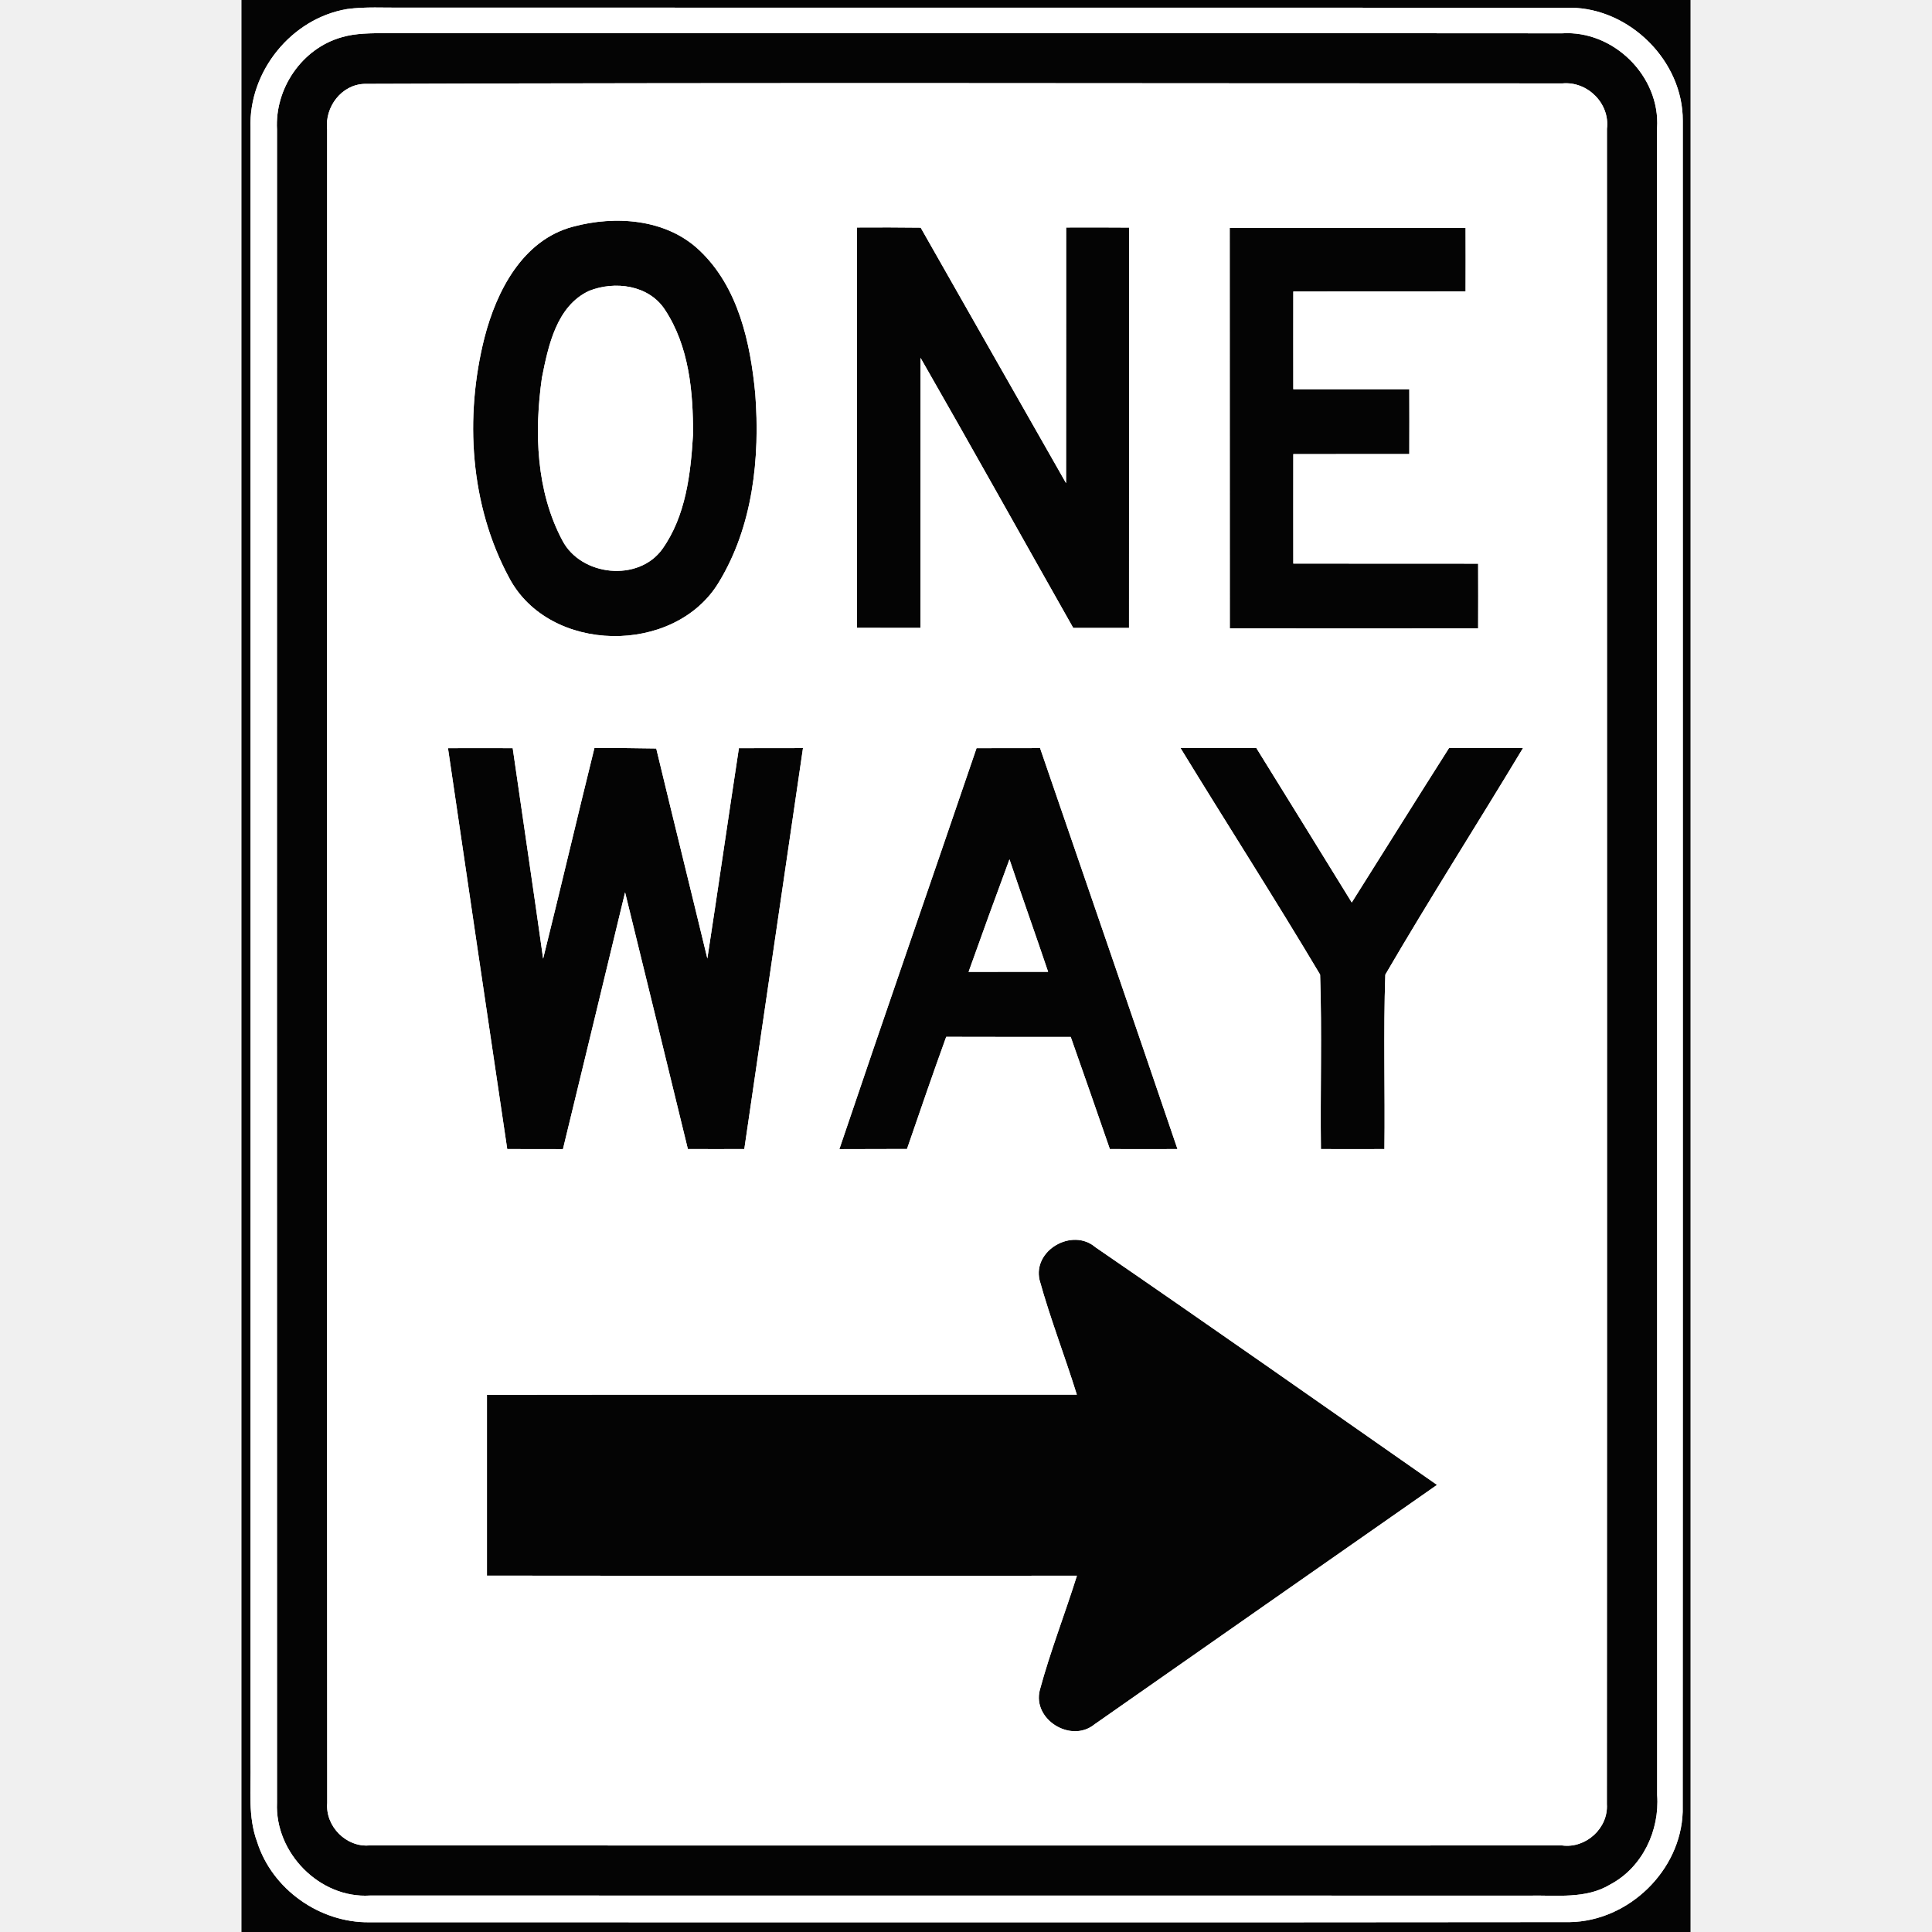
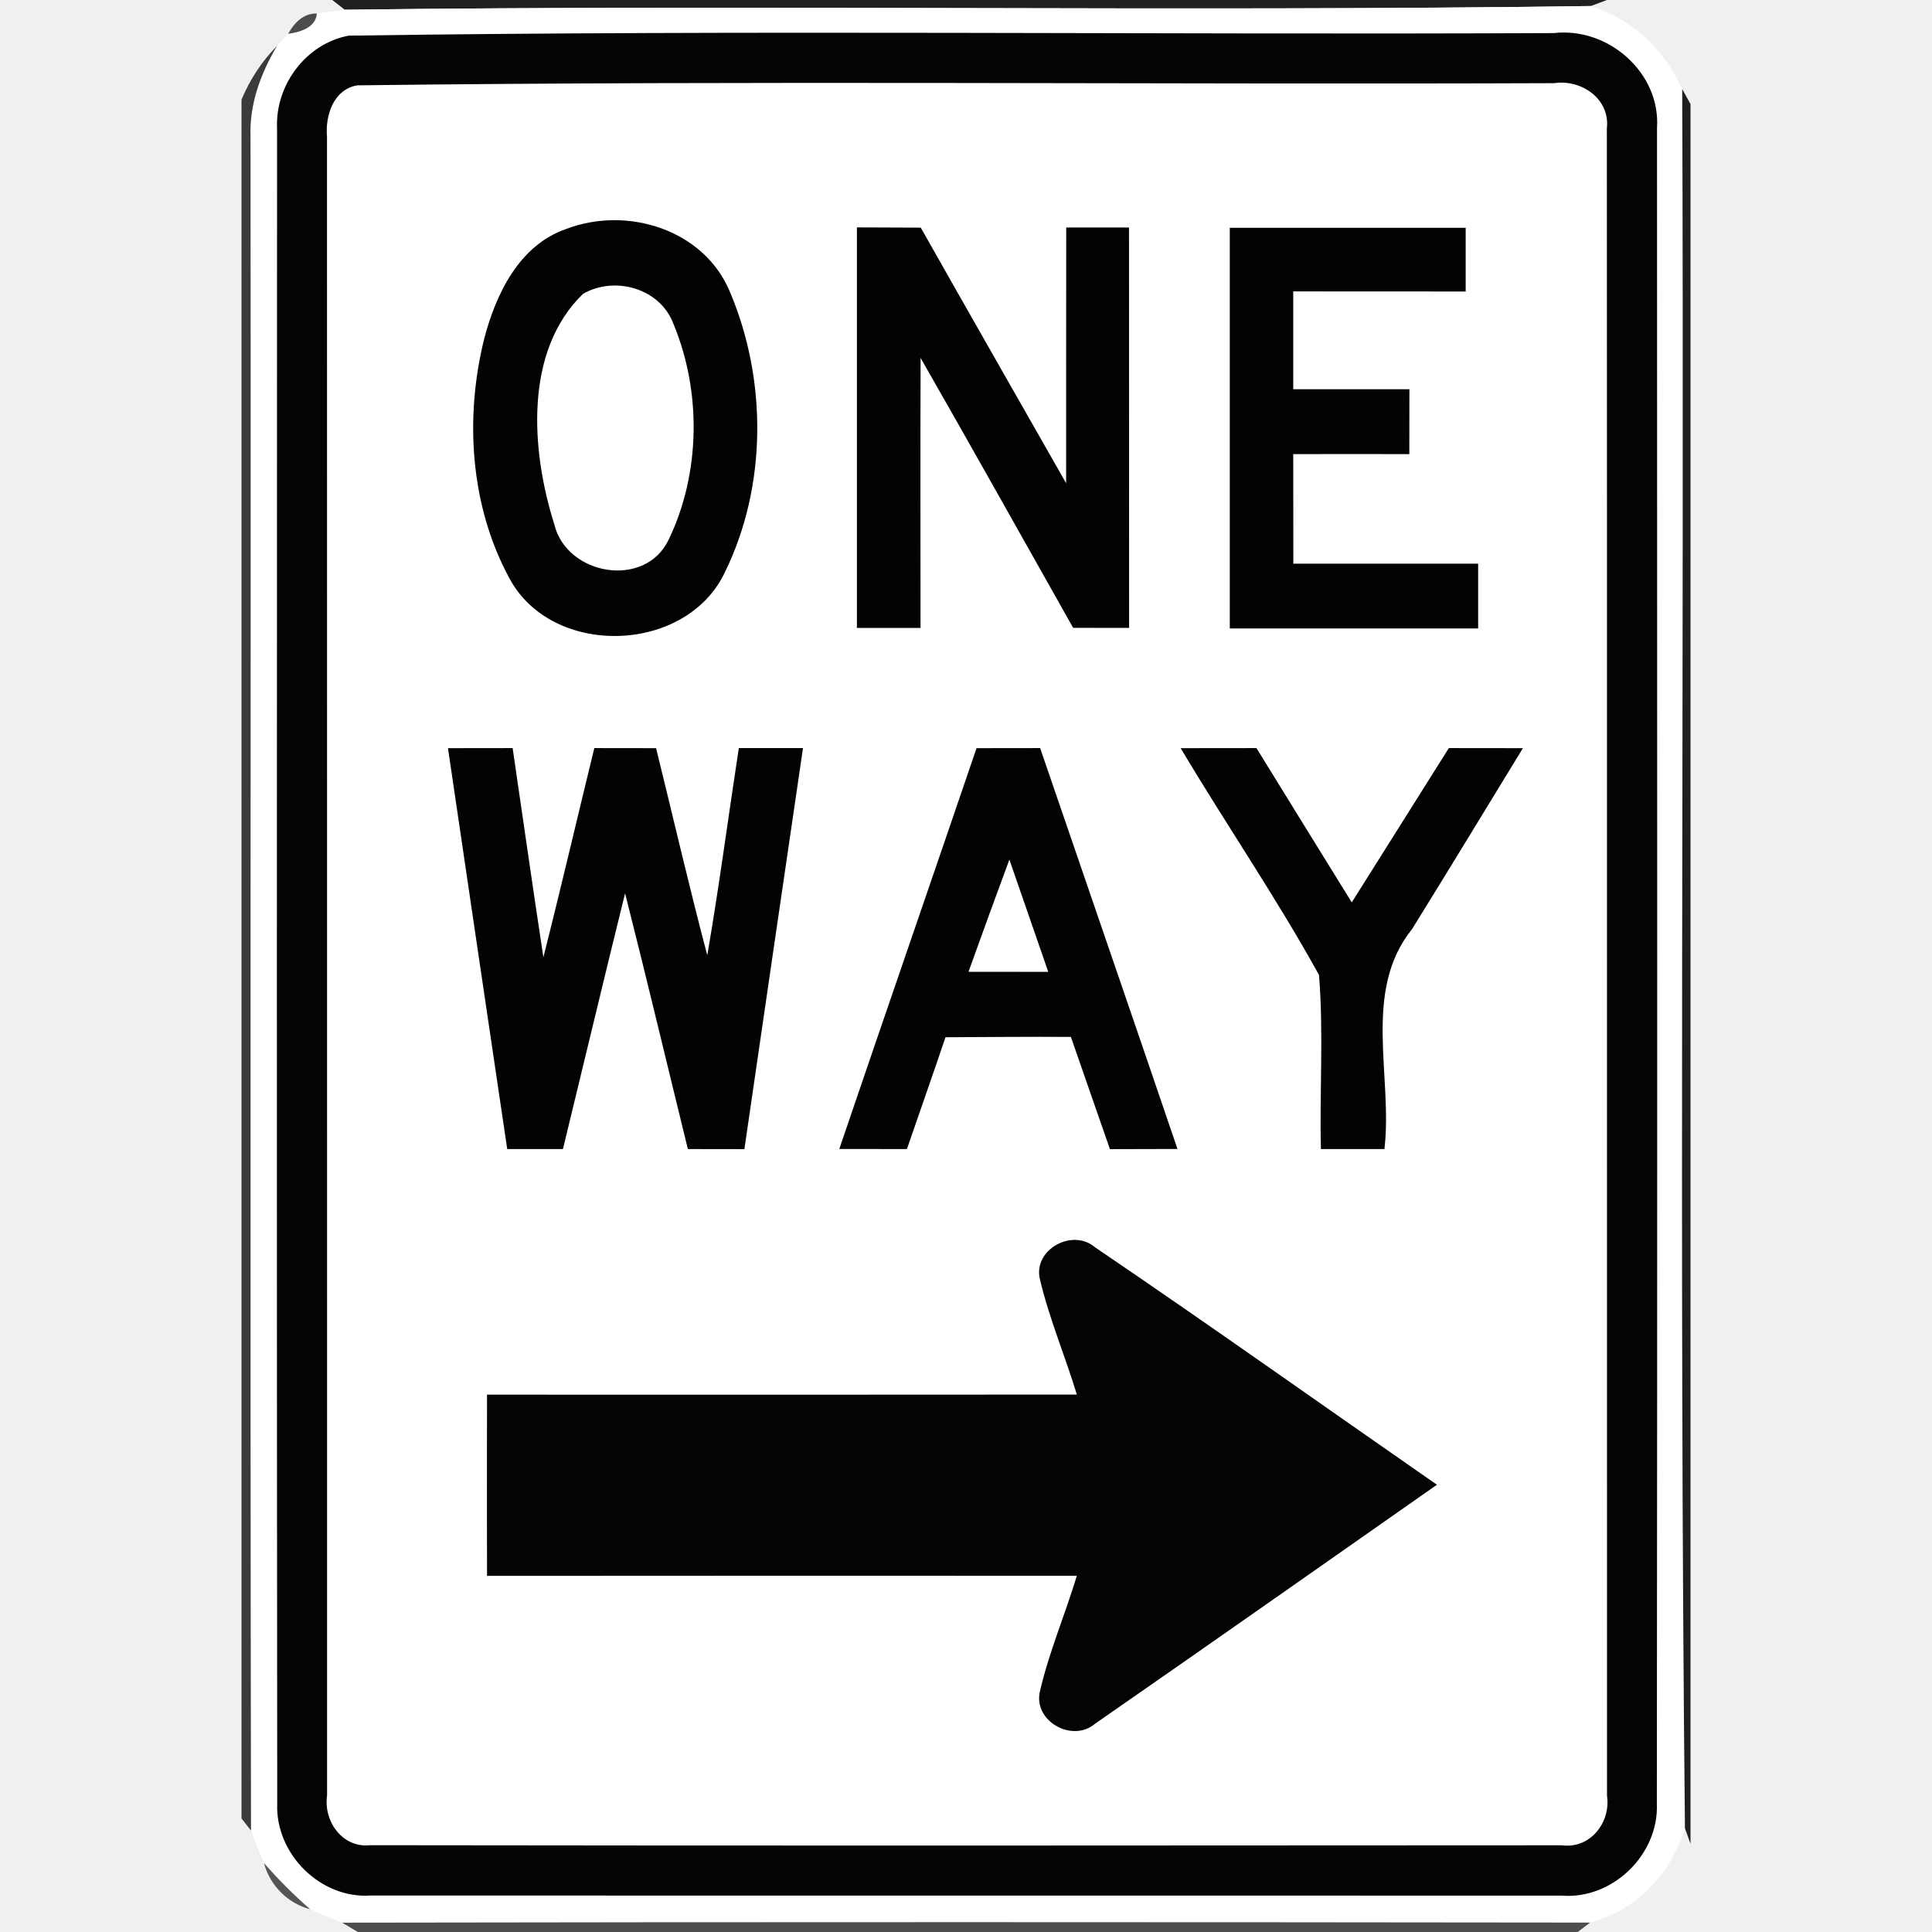
- <svg xmlns="http://www.w3.org/2000/svg" version="1.1" width="24" height="24" viewBox="0 0 24 24">
-   <path fill="#040404" d="M3 0h18v24h-18v-24M4.314 0.112c-0.695 0.116-1.226 0.776-1.202 1.478 0 6.769 0.001 13.538 0 20.307 0.007 0.329-0.035 0.67 0.083 0.986 0.187 0.588 0.778 1.004 1.393 0.996 4.972-0.001 9.943 0.004 14.914-0.002 0.728-0.012 1.378-0.639 1.401-1.369 0.003-7.003 0.001-14.006 0.001-21.009 0.004-0.74-0.659-1.398-1.396-1.403-4.837-0.002-9.674 0-14.512-0.001-0.227 0.002-0.456-0.013-0.682 0.017z" />
-   <path fill="#040404" d="M4.244 0.463c0.178-0.053 0.366-0.049 0.55-0.052 4.87 0.004 9.74-0.002 14.61 0.003 0.641-0.041 1.222 0.535 1.181 1.177 0.002 6.903-0.001 13.806 0.001 20.708 0.032 0.441-0.184 0.898-0.58 1.109-0.304 0.186-0.673 0.133-1.012 0.14-4.799-0.001-9.598 0-14.397-0.001-0.626 0.040-1.184-0.532-1.156-1.153-0.002-6.929 0-13.857 0-20.786-0.028-0.509 0.31-1.006 0.803-1.145M4.528 1.042c-0.285 0.008-0.495 0.287-0.464 0.563-0.001 6.93-0.003 13.861 0.001 20.792-0.025 0.29 0.237 0.555 0.528 0.527 4.938 0.003 9.875 0.001 14.813 0.001 0.295 0.039 0.575-0.216 0.555-0.514 0.004-6.937 0.001-13.874 0.001-20.811 0.039-0.313-0.24-0.592-0.552-0.564-4.96 0.001-9.922-0.012-14.882 0.006z" />
-   <path fill="#040404" d="M7.114 2.817c0.53-0.144 1.165-0.1 1.579 0.297 0.479 0.456 0.628 1.141 0.689 1.776 0.061 0.798-0.029 1.648-0.453 2.344-0.548 0.909-2.106 0.891-2.605-0.058-0.486-0.901-0.554-1.997-0.306-2.98 0.149-0.579 0.473-1.212 1.096-1.379M7.318 3.613c-0.405 0.189-0.507 0.682-0.586 1.079-0.096 0.674-0.073 1.407 0.253 2.020 0.231 0.446 0.946 0.522 1.243 0.108 0.291-0.409 0.352-0.932 0.381-1.42 0.003-0.531-0.049-1.1-0.35-1.554-0.2-0.306-0.62-0.36-0.941-0.233z" />
-   <path fill="#040404" d="M10.646 2.826c0.264-0.002 0.527-0.001 0.791 0.002 0.601 1.059 1.204 2.116 1.806 3.174 0.002-1.059 0-2.118 0.001-3.176 0.261-0.001 0.521-0.001 0.782 0.001-0.001 1.658 0 3.315-0.001 4.973-0.231 0-0.462 0-0.693 0-0.633-1.118-1.258-2.241-1.897-3.355-0.001 1.118 0 2.236-0.001 3.355-0.263 0-0.526 0-0.789-0.001 0.001-1.658-0.001-3.315 0.001-4.973z" />
-   <path fill="#040404" d="M15.276 2.832c0.977-0.004 1.953-0.001 2.93-0.001 0.001 0.263 0.001 0.526 0 0.789-0.713 0.001-1.427 0-2.14 0.001 0 0.404-0.001 0.809 0 1.214 0.48 0.001 0.96-0.001 1.441 0 0.001 0.269 0.001 0.537 0 0.805-0.48 0.001-0.96 0-1.441 0.001-0.001 0.453 0 0.906 0 1.36 0.765 0.002 1.531-0.001 2.296 0.001 0.001 0.268 0.001 0.536 0 0.804-1.028 0.001-2.057 0.001-3.085 0-0.001-1.658 0-3.316-0.001-4.974z" />
-   <path fill="#040404" d="M5.565 9.294c0.268-0.001 0.536-0.001 0.804 0 0.125 0.872 0.256 1.743 0.378 2.615 0.217-0.871 0.421-1.745 0.637-2.616 0.256-0.002 0.512 0 0.768 0.005 0.209 0.87 0.425 1.739 0.635 2.609 0.134-0.871 0.259-1.743 0.392-2.613 0.265-0.001 0.53-0.001 0.796-0.001-0.243 1.661-0.486 3.321-0.729 4.981-0.234 0.001-0.468 0-0.701 0-0.259-1.064-0.519-2.127-0.78-3.189-0.257 1.063-0.513 2.127-0.772 3.19-0.231-0.001-0.461-0.001-0.692-0.001-0.247-1.66-0.492-3.32-0.736-4.98z" />
-   <path fill="#040404" d="M12.131 9.294c0.263-0.001 0.526-0.001 0.789-0.001 0.57 1.66 1.142 3.319 1.707 4.981-0.28 0.001-0.56 0.001-0.84 0-0.161-0.465-0.322-0.929-0.486-1.393-0.516 0-1.031 0.001-1.547-0.001-0.168 0.463-0.327 0.928-0.487 1.393-0.28 0.001-0.56 0.002-0.84 0.002 0.561-1.662 1.138-3.32 1.704-4.981M12.54 10.675c-0.172 0.465-0.342 0.931-0.508 1.398 0.33 0 0.659 0 0.988-0.001-0.157-0.466-0.323-0.93-0.48-1.397z" />
-   <path fill="#040404" d="M14.665 9.293c0.314 0 0.628 0 0.942 0 0.397 0.638 0.79 1.279 1.185 1.918 0.403-0.639 0.803-1.281 1.208-1.918 0.307 0 0.613 0 0.919 0-0.566 0.941-1.158 1.867-1.71 2.814-0.025 0.722-0.002 1.445-0.011 2.167-0.263 0.001-0.526 0.001-0.789 0-0.009-0.722 0.014-1.446-0.010-2.167-0.563-0.946-1.159-1.874-1.734-2.814z" />
-   <path fill="#040404" d="M12.914 15.902c-0.087-0.372 0.407-0.654 0.693-0.409 1.421 0.975 2.831 1.966 4.244 2.953-1.419 0.99-2.836 1.983-4.254 2.974-0.292 0.239-0.775-0.059-0.68-0.426 0.13-0.48 0.312-0.945 0.461-1.42-2.443 0-4.886 0.002-7.329-0.001 0-0.749 0-1.497 0-2.246 2.443-0.004 4.885 0 7.328-0.002-0.148-0.476-0.33-0.943-0.463-1.423z" />
-   <path fill="#fff" d="M4.314 0.112c0.226-0.030 0.455-0.015 0.682-0.017 4.838 0.001 9.675-0.001 14.512 0.001 0.737 0.005 1.4 0.663 1.396 1.403 0 7.003 0.002 14.006-0.001 21.009-0.023 0.73-0.673 1.357-1.401 1.369-4.971 0.006-9.942 0.001-14.914 0.002-0.615 0.008-1.206-0.408-1.393-0.996-0.118-0.316-0.076-0.657-0.083-0.986 0.001-6.769 0-13.538 0-20.307-0.024-0.702 0.507-1.362 1.202-1.478M4.244 0.463c-0.493 0.139-0.831 0.636-0.803 1.145 0 6.929-0.002 13.857 0 20.786-0.028 0.621 0.53 1.193 1.156 1.153 4.799 0.001 9.598 0 14.397 0.001 0.339-0.007 0.708 0.046 1.012-0.14 0.396-0.211 0.612-0.668 0.58-1.109-0.002-6.902 0.001-13.805-0.001-20.708 0.041-0.642-0.54-1.218-1.181-1.177-4.87-0.005-9.74 0.001-14.61-0.003-0.184 0.003-0.372-0.001-0.55 0.052z" />
-   <path fill="#fff" d="M4.528 1.042c4.96-0.018 9.922-0.005 14.882-0.006 0.312-0.028 0.591 0.251 0.552 0.564 0 6.937 0.003 13.874-0.001 20.811 0.020 0.298-0.26 0.553-0.555 0.514-4.938 0-9.875 0.002-14.813-0.001-0.291 0.028-0.553-0.237-0.528-0.527-0.004-6.931-0.002-13.862-0.001-20.792-0.031-0.276 0.179-0.555 0.464-0.563M7.114 2.817c-0.623 0.167-0.947 0.8-1.096 1.379-0.248 0.983-0.18 2.079 0.306 2.98 0.499 0.949 2.057 0.967 2.605 0.058 0.424-0.696 0.514-1.546 0.453-2.344-0.061-0.635-0.21-1.32-0.689-1.776-0.414-0.397-1.049-0.441-1.579-0.297M10.646 2.826c-0.002 1.658 0 3.315-0.001 4.973 0.263 0.001 0.526 0.001 0.789 0.001 0.001-1.119 0-2.237 0.001-3.355 0.639 1.114 1.264 2.237 1.897 3.355 0.231 0 0.462 0 0.693 0 0.001-1.658 0-3.315 0.001-4.973-0.261-0.002-0.521-0.002-0.782-0.001-0.001 1.058 0.001 2.117-0.001 3.176-0.602-1.058-1.205-2.115-1.806-3.174-0.264-0.003-0.527-0.004-0.791-0.002M15.276 2.832c0.001 1.658 0 3.316 0.001 4.974 1.028 0.001 2.057 0.001 3.085 0 0.001-0.268 0.001-0.536 0-0.804-0.765-0.002-1.531 0.001-2.296-0.001 0-0.454-0.001-0.907 0-1.36 0.481-0.001 0.961 0 1.441-0.001 0.001-0.268 0.001-0.536 0-0.805-0.481-0.001-0.961 0.001-1.441 0-0.001-0.405 0-0.81 0-1.214 0.713-0.001 1.427 0 2.14-0.001 0.001-0.263 0.001-0.526 0-0.789-0.977 0-1.953-0.003-2.93 0.001M5.565 9.294c0.244 1.66 0.489 3.32 0.736 4.98 0.231 0 0.461 0 0.692 0.001 0.259-1.063 0.515-2.127 0.772-3.19 0.261 1.062 0.521 2.125 0.78 3.189 0.233 0 0.467 0.001 0.701 0 0.243-1.66 0.486-3.32 0.729-4.981-0.266 0-0.531 0-0.796 0.001-0.133 0.87-0.258 1.742-0.392 2.613-0.21-0.87-0.426-1.739-0.635-2.609-0.256-0.005-0.512-0.007-0.768-0.005-0.216 0.871-0.42 1.745-0.637 2.616-0.122-0.872-0.253-1.743-0.378-2.615-0.268-0.001-0.536-0.001-0.804 0M12.131 9.294c-0.566 1.661-1.143 3.319-1.704 4.981 0.28 0 0.56-0.001 0.84-0.002 0.16-0.465 0.319-0.93 0.487-1.393 0.516 0.002 1.031 0.001 1.547 0.001 0.164 0.464 0.325 0.928 0.486 1.393 0.28 0.001 0.56 0.001 0.84 0-0.565-1.662-1.137-3.321-1.707-4.981-0.263 0-0.526 0-0.789 0.001M14.665 9.293c0.575 0.94 1.171 1.868 1.734 2.814 0.024 0.721 0.001 1.445 0.010 2.167 0.263 0.001 0.526 0.001 0.789 0 0.009-0.722-0.014-1.445 0.011-2.167 0.552-0.947 1.144-1.873 1.71-2.814-0.306 0-0.612 0-0.919 0-0.405 0.637-0.805 1.279-1.208 1.918-0.395-0.639-0.788-1.28-1.185-1.918-0.314 0-0.628 0-0.942 0M12.914 15.902c0.133 0.48 0.315 0.947 0.463 1.423-2.443 0.002-4.885-0.002-7.328 0.002 0 0.749 0 1.497 0 2.246 2.443 0.003 4.886 0.001 7.329 0.001-0.149 0.475-0.331 0.94-0.461 1.42-0.095 0.367 0.388 0.665 0.68 0.426 1.418-0.991 2.835-1.984 4.254-2.974-1.413-0.987-2.823-1.978-4.244-2.953-0.286-0.245-0.78 0.037-0.693 0.409z" />
-   <path fill="#fff" d="M7.318 3.613c0.321-0.127 0.741-0.073 0.941 0.233 0.301 0.454 0.353 1.023 0.35 1.554-0.029 0.488-0.090 1.011-0.381 1.42-0.297 0.414-1.012 0.338-1.243-0.108-0.326-0.613-0.349-1.346-0.253-2.020 0.079-0.397 0.181-0.89 0.586-1.079z" />
-   <path fill="#fff" d="M12.54 10.675c0.157 0.467 0.323 0.931 0.48 1.397-0.329 0.001-0.658 0.001-0.988 0.001 0.166-0.467 0.336-0.933 0.508-1.398z" />
+ <svg xmlns="http://www.w3.org/2000/svg" width="24" height="24">
+   <path fill="#131313" opacity=".94" d="M4.128 0h15.834l-.201.075C14.604.148 9.441.055 4.283.121L4.128 0z" />
+   <path fill="#fff" d="M3.936.168l.347-.047C9.441.055 14.604.148 19.761.075c.516.159.916.544 1.136 1.032.028 7.201-.041 14.405.034 21.605-.172.567-.6 1.017-1.178 1.171-5.167-.006-10.335-.008-15.503.001-.132-.054-.266-.106-.396-.166a5.991 5.991 0 0 1-.575-.574c-.06-.132-.109-.269-.161-.404-.013-7.016 0-14.032-.006-21.048-.014-.399.127-.782.329-1.121L3.58.42c.145-.02.343-.076.356-.252zm.396.275c-.531.098-.915.617-.89 1.15-.002 6.938-.005 13.877.002 20.815-.024.619.533 1.178 1.155 1.139l14.801.001c.632.05 1.207-.51 1.182-1.14.007-6.939.004-13.878.002-20.817.046-.688-.607-1.257-1.28-1.18C14.314.434 9.319.37 4.332.443z" />
+   <path fill="#fff" d="M4.439 1.06c4.953-.061 9.912-.008 14.867-.027.34-.051.699.197.655.565.004 6.903 0 13.806.002 20.709.049.33-.208.663-.559.616-4.936.003-9.873.006-14.809-.001-.343.036-.579-.3-.532-.619-.001-6.868.001-13.736-.001-20.605-.024-.263.082-.589.377-.638zm2.596 1.784c-.586.2-.878.813-1.022 1.372-.241.977-.172 2.064.31 2.958.526 1.004 2.205.955 2.684-.07.522-1.069.523-2.384.062-3.474-.32-.779-1.278-1.075-2.034-.786zm3.61-.019V7.8h.79c0-1.118-.003-2.236.001-3.354.638 1.114 1.264 2.235 1.895 3.353l.695.001-.001-4.974h-.78c-.002 1.059 0 2.118-.001 3.177-.602-1.058-1.207-2.115-1.806-3.175l-.793-.003zm4.632.005v4.977h3.085v-.805h-2.296l-.001-1.361c.481 0 .962-.002 1.442 0l.001-.806h-1.443V3.62l2.142.001V2.83h-2.93zM5.565 9.294c.244 1.66.49 3.32.736 4.98h.692c.258-1.059.51-2.119.772-3.177.268 1.057.52 2.118.78 3.177l.702.001c.241-1.661.485-3.321.728-4.982h-.797c-.132.858-.244 1.719-.392 2.574-.226-.854-.424-1.715-.636-2.573-.256.001-.512-.002-.767-.001-.212.866-.414 1.735-.633 2.599-.132-.866-.255-1.733-.382-2.599l-.803.001zm6.566 0c-.566 1.661-1.14 3.318-1.705 4.979l.84.001c.159-.463.323-.925.479-1.389.52-.002 1.039-.008 1.558-.004.16.465.325.929.485 1.394l.839-.002c-.565-1.661-1.138-3.32-1.706-4.98l-.79.001zm2.536 0c.562.945 1.188 1.856 1.718 2.817.059.718.006 1.443.024 2.163h.789c.106-.907-.28-1.961.344-2.734.462-.746.918-1.496 1.376-2.246l-.92-.001-1.206 1.917c-.396-.638-.789-1.278-1.184-1.917l-.941.001zm-1.751 6.588c.115.492.315.959.461 1.442-2.442.002-4.885.002-7.327.001a563 563 0 0 0 0 2.251c2.443-.002 4.885-.002 7.327-.001-.146.483-.347.95-.46 1.442-.079.367.406.636.687.395 1.419-.984 2.832-1.978 4.246-2.968-1.416-.983-2.822-1.983-4.249-2.951-.277-.236-.762.025-.685.389z" />
+   <path fill="#fff" d="M7.243 3.65c.399-.229.963-.066 1.125.379.348.84.334 1.853-.061 2.674-.292.616-1.27.446-1.422-.192-.288-.909-.379-2.149.358-2.861zM12.031 12.072c.167-.465.336-.93.508-1.394l.483 1.395-.991-.001z" />
+   <path fill="#363636" opacity=".88" d="M3.58.42c.071-.133.192-.258.356-.252C3.923.344 3.725.4 3.58.42z" />
+   <path fill="#040404" d="M4.332.443C9.319.37 14.314.434 19.304.411c.673-.077 1.326.492 1.28 1.18.002 6.939.005 13.878-.002 20.817.025.63-.55 1.19-1.182 1.14l-14.801-.001c-.622.039-1.179-.52-1.155-1.139-.007-6.938-.004-13.877-.002-20.815-.025-.533.359-1.052.89-1.15zm.107.617c-.295.049-.401.375-.377.638.002 6.869 0 13.737.001 20.605-.047.319.189.655.532.619 4.936.007 9.873.004 14.809.001.351.047.608-.286.559-.616-.002-6.903.002-13.806-.002-20.709.044-.368-.315-.616-.655-.565-4.955.019-9.914-.034-14.867.027z" />
+   <path fill="#040404" d="M12.916 15.882c-.077-.364.408-.625.685-.389 1.427.968 2.833 1.968 4.249 2.951-1.414.99-2.827 1.984-4.246 2.968-.281.241-.766-.028-.687-.395.113-.492.314-.959.46-1.442-2.442-.001-4.884-.001-7.327.001-.002-.751-.001-1.501 0-2.251 2.442.001 4.885.001 7.327-.001-.146-.483-.346-.95-.461-1.442z" />
+   <path fill="#141414" opacity=".82" d="M3 1.238c.104-.248.251-.476.441-.667-.202.339-.343.722-.329 1.121.006 7.016-.007 14.032.006 21.048L3 22.59V1.238z" />
+   <path fill="#121212" opacity=".94" d="M20.897 1.107l.103.186v21.61l-.069-.191c-.075-7.2-.006-14.404-.034-21.605z" />
+   <path fill="#030303" d="M7.035 2.844c.756-.289 1.714.007 2.034.786.461 1.09.46 2.405-.062 3.474-.479 1.025-2.158 1.074-2.684.07-.482-.894-.551-1.981-.31-2.958.144-.559.436-1.172 1.022-1.372zm.208.806c-.737.712-.646 1.952-.358 2.861.152.638 1.13.808 1.422.192.395-.821.409-1.834.061-2.674-.162-.445-.726-.608-1.125-.379zM10.645 2.825l.793.003c.599 1.06 1.204 2.117 1.806 3.175.001-1.059-.001-2.118.001-3.177h.78l.001 4.974-.695-.001c-.631-1.118-1.257-2.239-1.895-3.353-.004 1.118-.001 2.236-.001 3.354h-.79V2.825zM15.277 2.83h2.93v.791l-2.142-.001v1.215h1.443l-.001.806c-.48-.002-.961 0-1.442 0l.001 1.361h2.296v.805h-3.085V2.83zM5.565 9.294l.803-.001c.127.866.25 1.733.382 2.599.219-.864.421-1.733.633-2.599.255-.001.511.002.767.001.212.858.41 1.719.636 2.573.148-.855.26-1.716.392-2.574h.797c-.243 1.661-.487 3.321-.728 4.982l-.702-.001c-.26-1.059-.512-2.12-.78-3.177-.262 1.058-.514 2.118-.772 3.177h-.692c-.246-1.66-.492-3.32-.736-4.98zM12.131 9.294l.79-.001c.568 1.66 1.141 3.319 1.706 4.98l-.839.002c-.16-.465-.325-.929-.485-1.394-.519-.004-1.038.002-1.558.004-.156.464-.32.926-.479 1.389l-.84-.001c.565-1.661 1.139-3.318 1.705-4.979zm-.1 2.778l.991.001-.483-1.395c-.172.464-.341.929-.508 1.394zM14.667 9.294l.941-.001c.395.639.788 1.279 1.184 1.917l1.206-1.917.92.001c-.458.75-.914 1.5-1.376 2.246-.624.773-.238 1.827-.344 2.734h-.789c-.018-.72.035-1.445-.024-2.163-.53-.961-1.156-1.872-1.718-2.817z" />
+   <path fill="#393939" opacity=".85" d="M3.279 23.144c.179.204.37.396.575.574a.812.812 0 0 1-.575-.574z" />
+   <path fill="#101010" opacity=".73" d="M4.25 23.884c5.168-.009 10.336-.007 15.503-.001l-.154.117H4.445l-.195-.116z" />
</svg>
